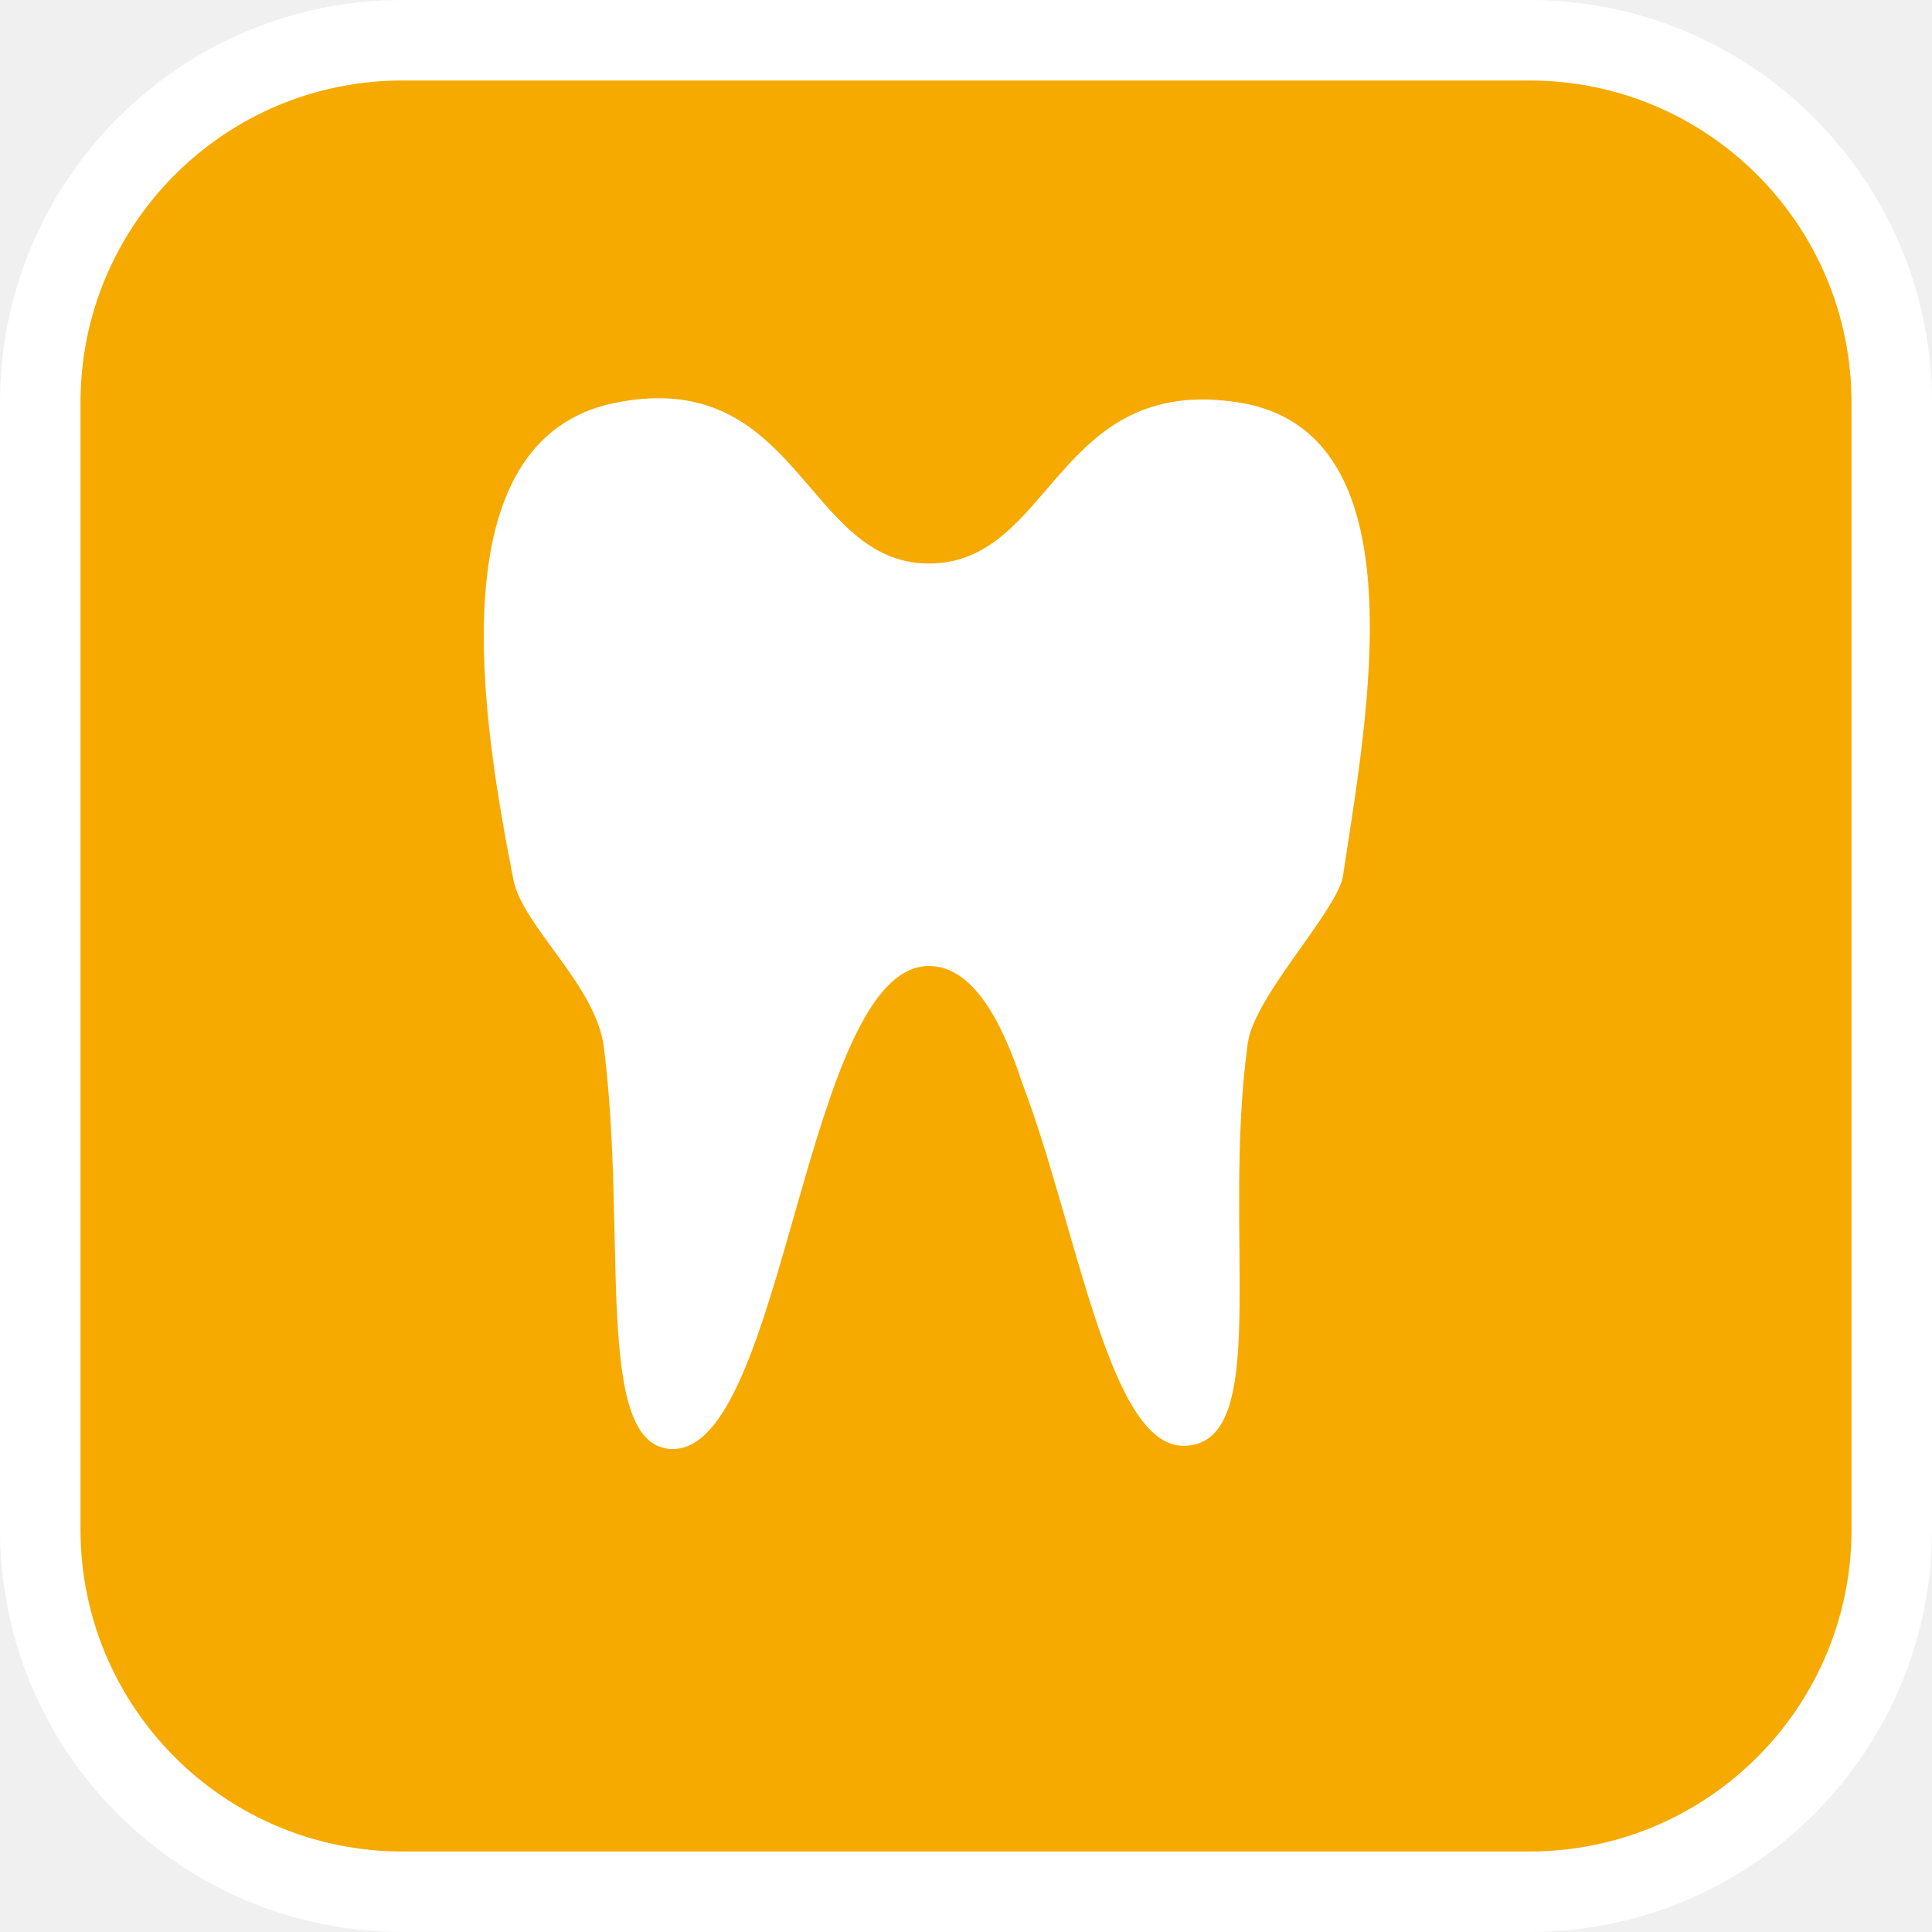
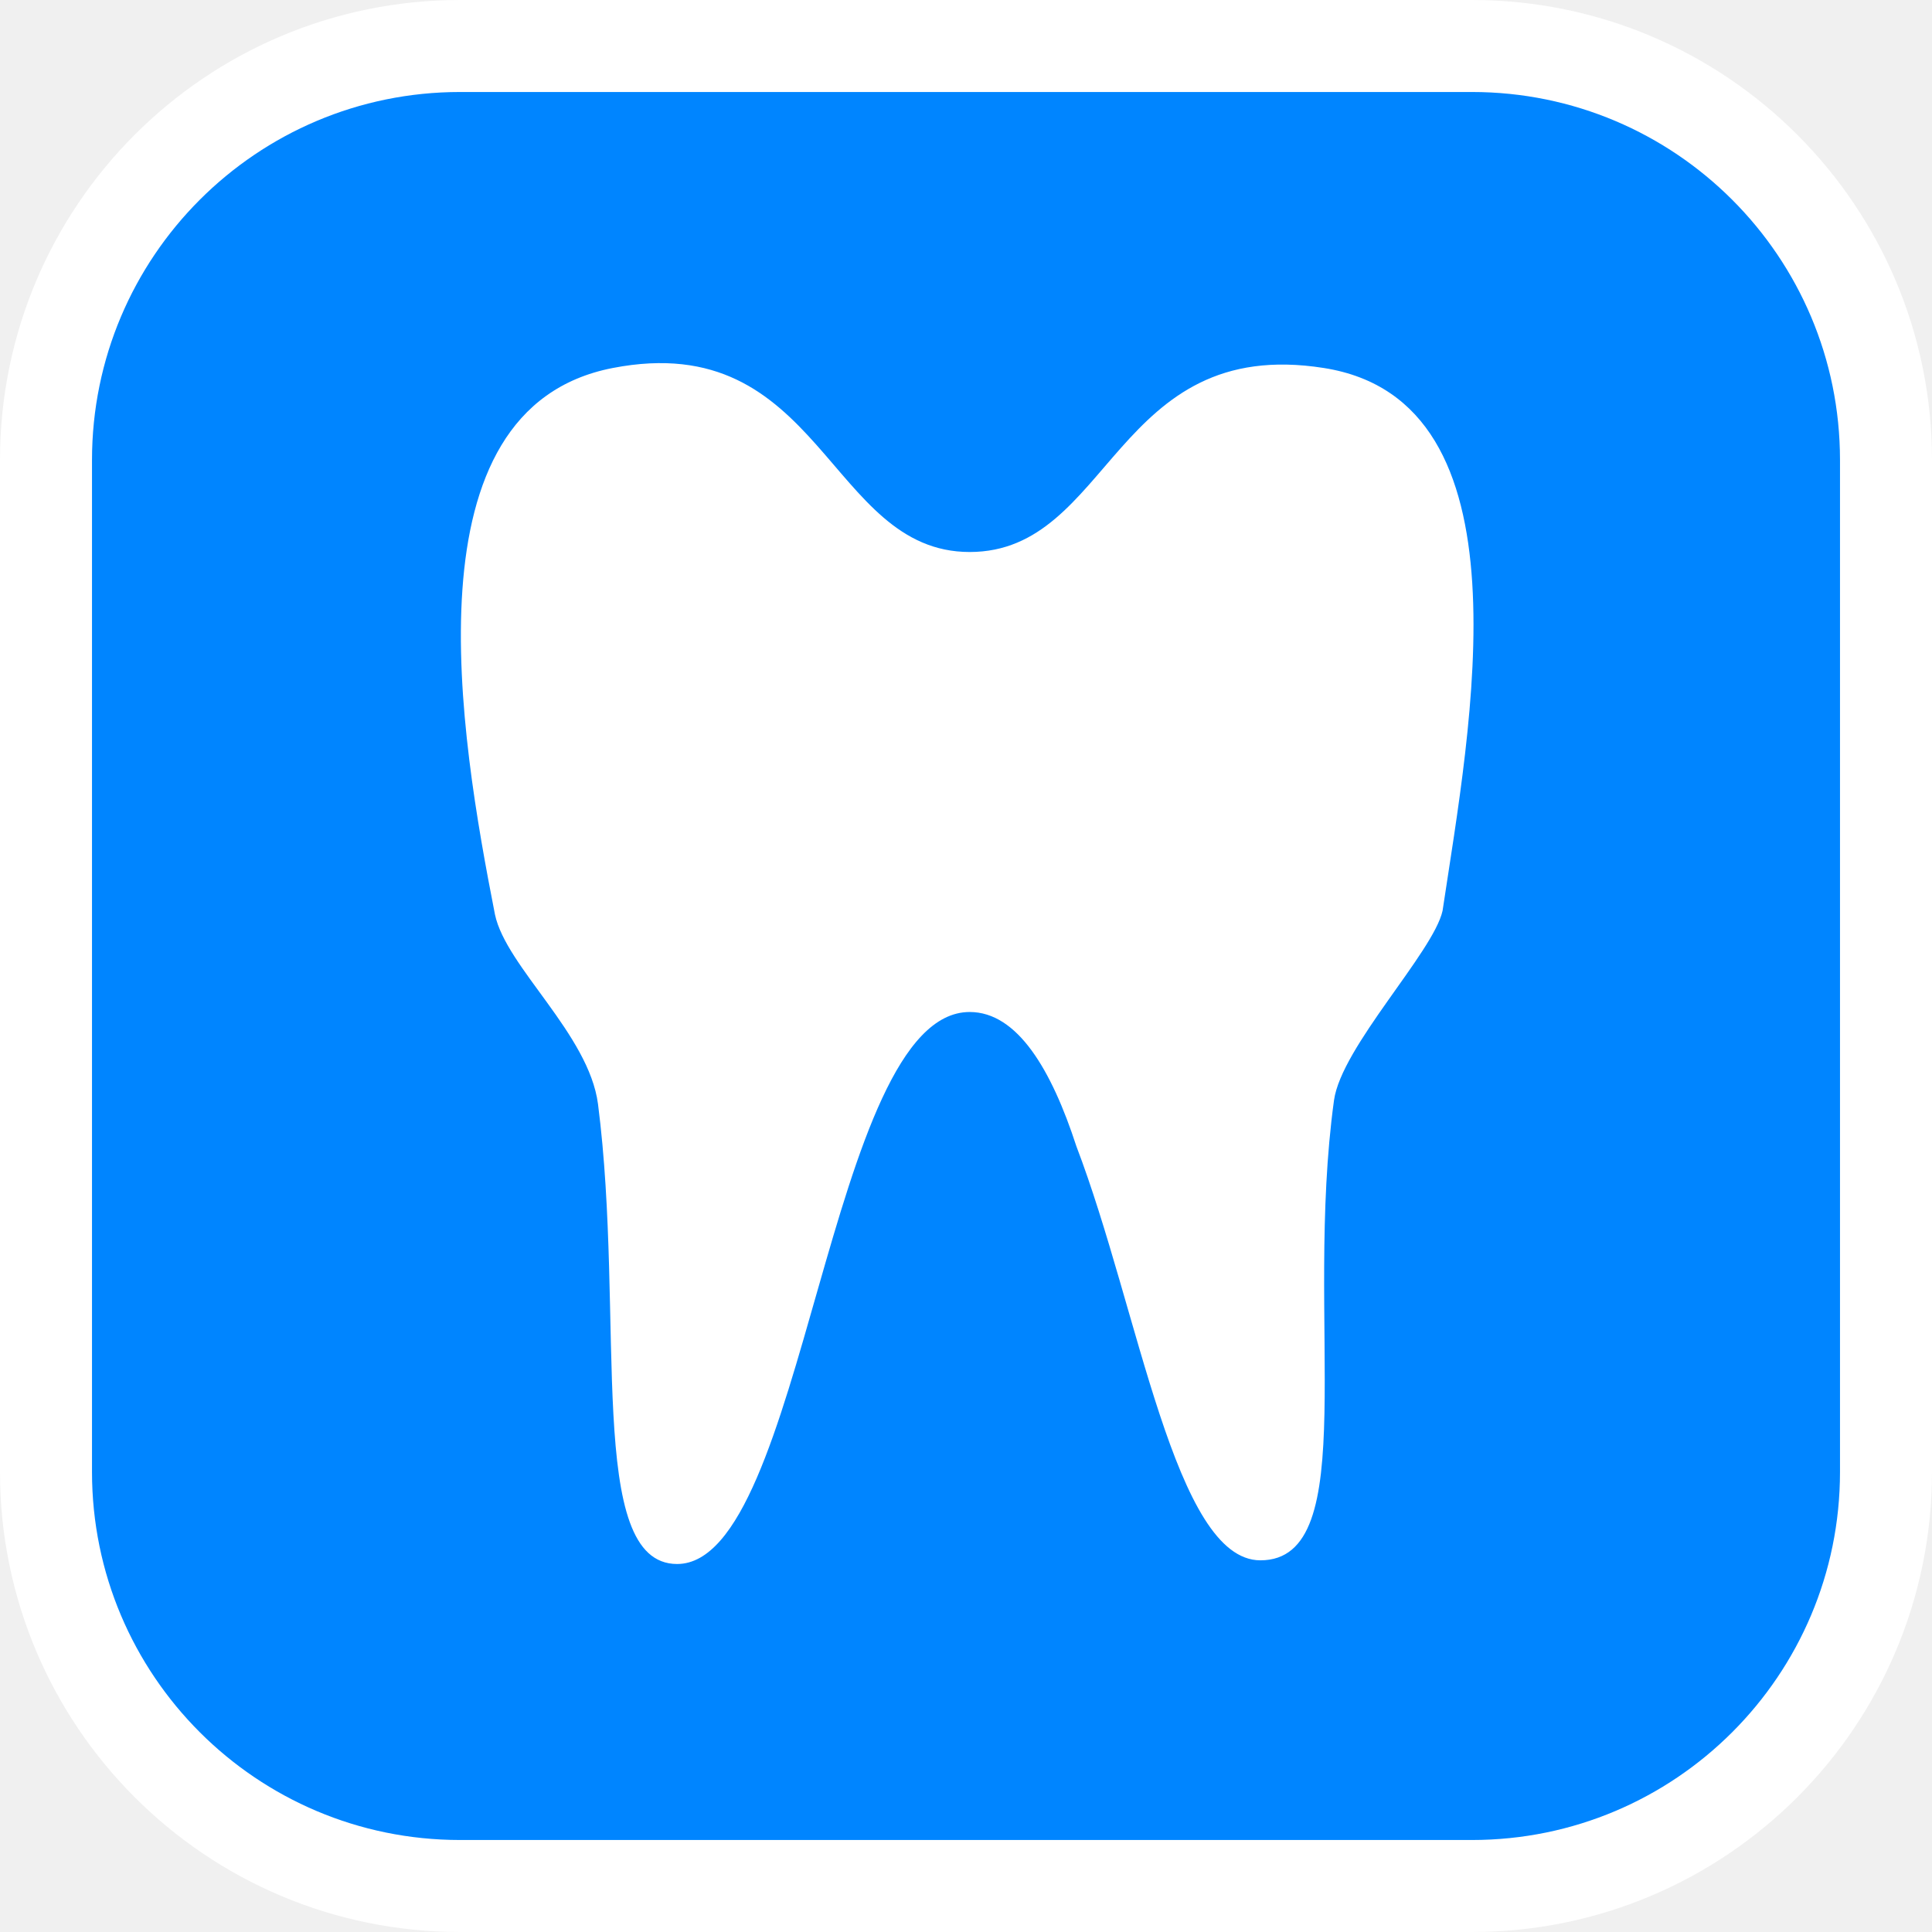
- <svg xmlns="http://www.w3.org/2000/svg" viewBox="0 0 24 24" height="24" width="24">
-   <rect fill="none" x="0" y="0" width="24" height="24" />
-   <rect x="1" y="1" rx="4" ry="4" width="22" height="22" stroke="#ffffff" style="stroke-linejoin:round;stroke-miterlimit:4;" fill="#ffffff" stroke-width="2" />
-   <rect x="1" y="1" width="22" height="22" rx="4" ry="4" fill="#f6aa00" />
-   <path fill="#ffffff" transform="translate(4 4)" d="M4.36,14c-1,0-0.56-2.67-0.86-5c-0.1-0.76-1-1.49-1.12-2.06C2,5,1.39,1.44,3.66,1S6,3,7.54,3s1.57-2.36,3.85-2  s1.59,3.9,1.29,5.9c-0.1,0.45-1.1,1.48-1.18,2.06c-0.33,2.4,0.32,5-0.8,5c-0.93,0-1.32-2.72-2-4.5C8.43,8.63,8.06,8,7.54,8  C6,8,5.75,14,4.36,14z" />
+ <svg xmlns="http://www.w3.org/2000/svg" viewBox="0 0 21 21" height="21" width="21">
+   <rect fill="none" x="0" y="0" width="21" height="21" />
+   <rect x="1" y="1" rx="4" ry="4" width="19" height="19" stroke="#ffffff" style="stroke-linejoin:round;stroke-miterlimit:4;" fill="#ffffff" stroke-width="2" />
+   <rect x="1" y="1" width="19" height="19" rx="4" ry="4" fill="#0085ff" />
+   <path fill="#ffffff" transform="translate(3 3)" d="M4.36,14c-1,0-0.56-2.67-0.86-5c-0.1-0.76-1-1.49-1.12-2.06C2,5,1.39,1.44,3.66,1S6,3,7.54,3s1.57-2.36,3.85-2  s1.59,3.9,1.29,5.9c-0.1,0.45-1.1,1.48-1.18,2.06c-0.33,2.4,0.32,5-0.8,5c-0.93,0-1.32-2.72-2-4.5C8.43,8.63,8.06,8,7.54,8  C6,8,5.75,14,4.36,14z" />
</svg>
